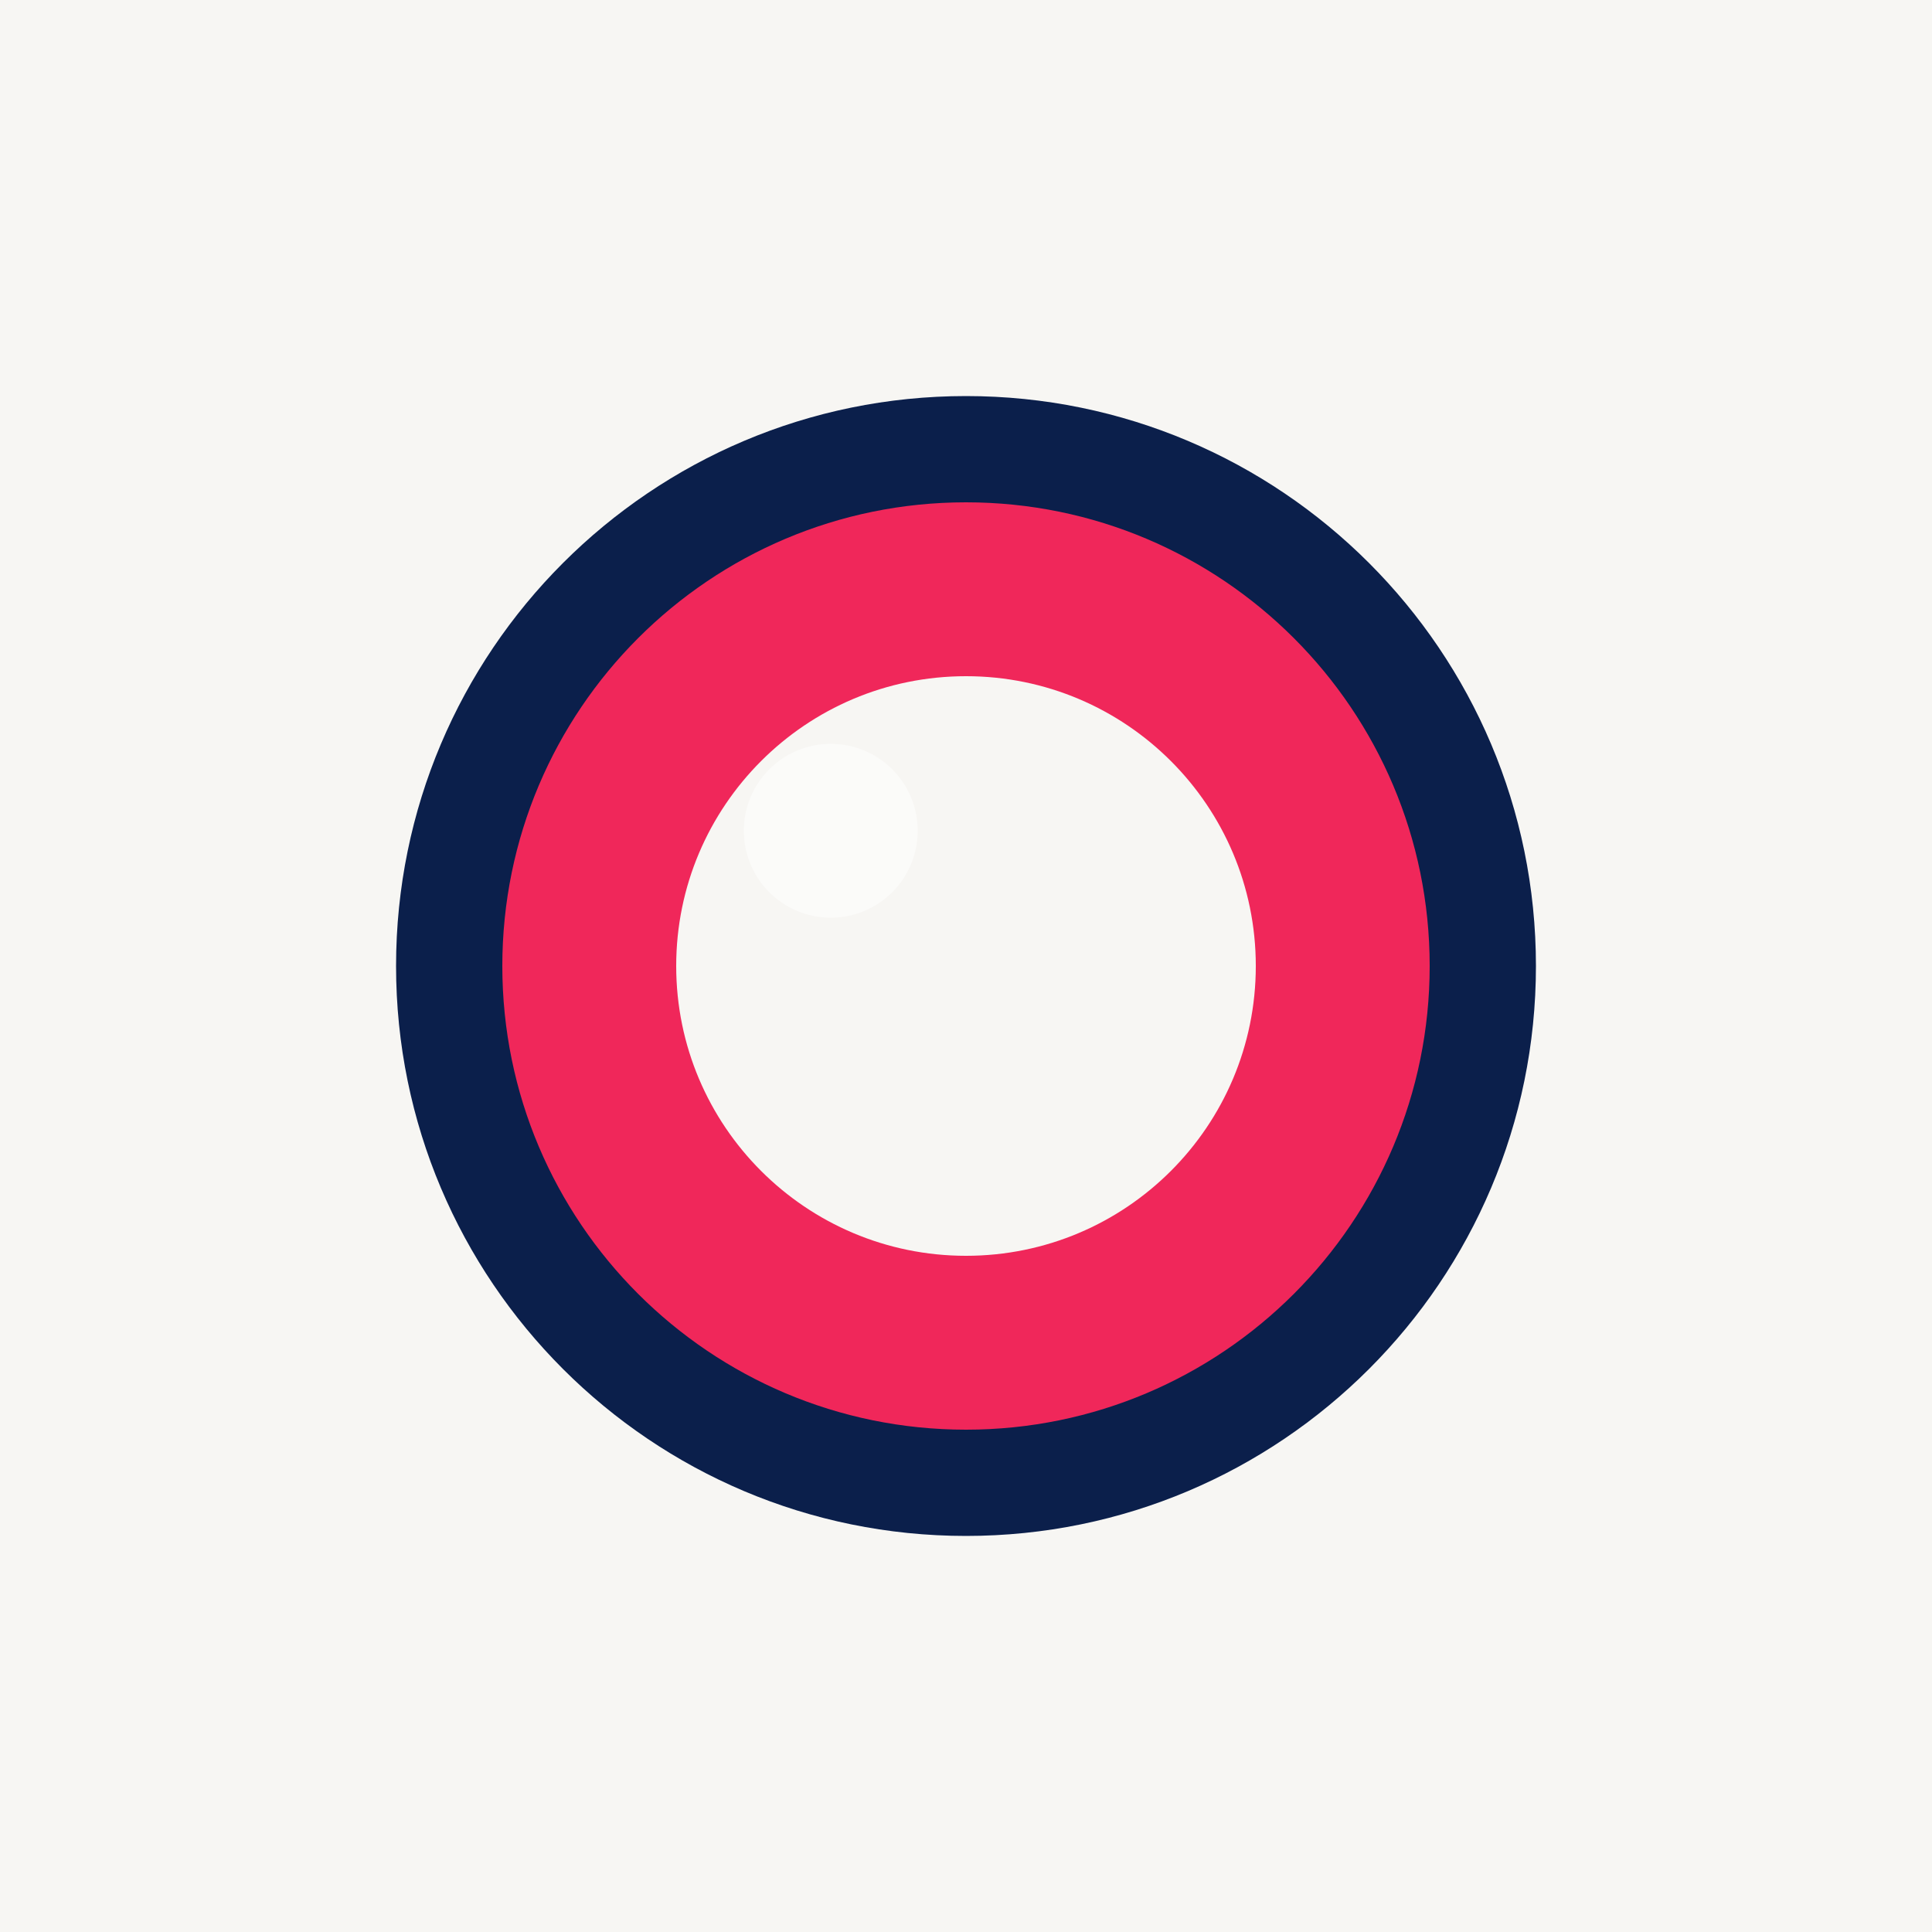
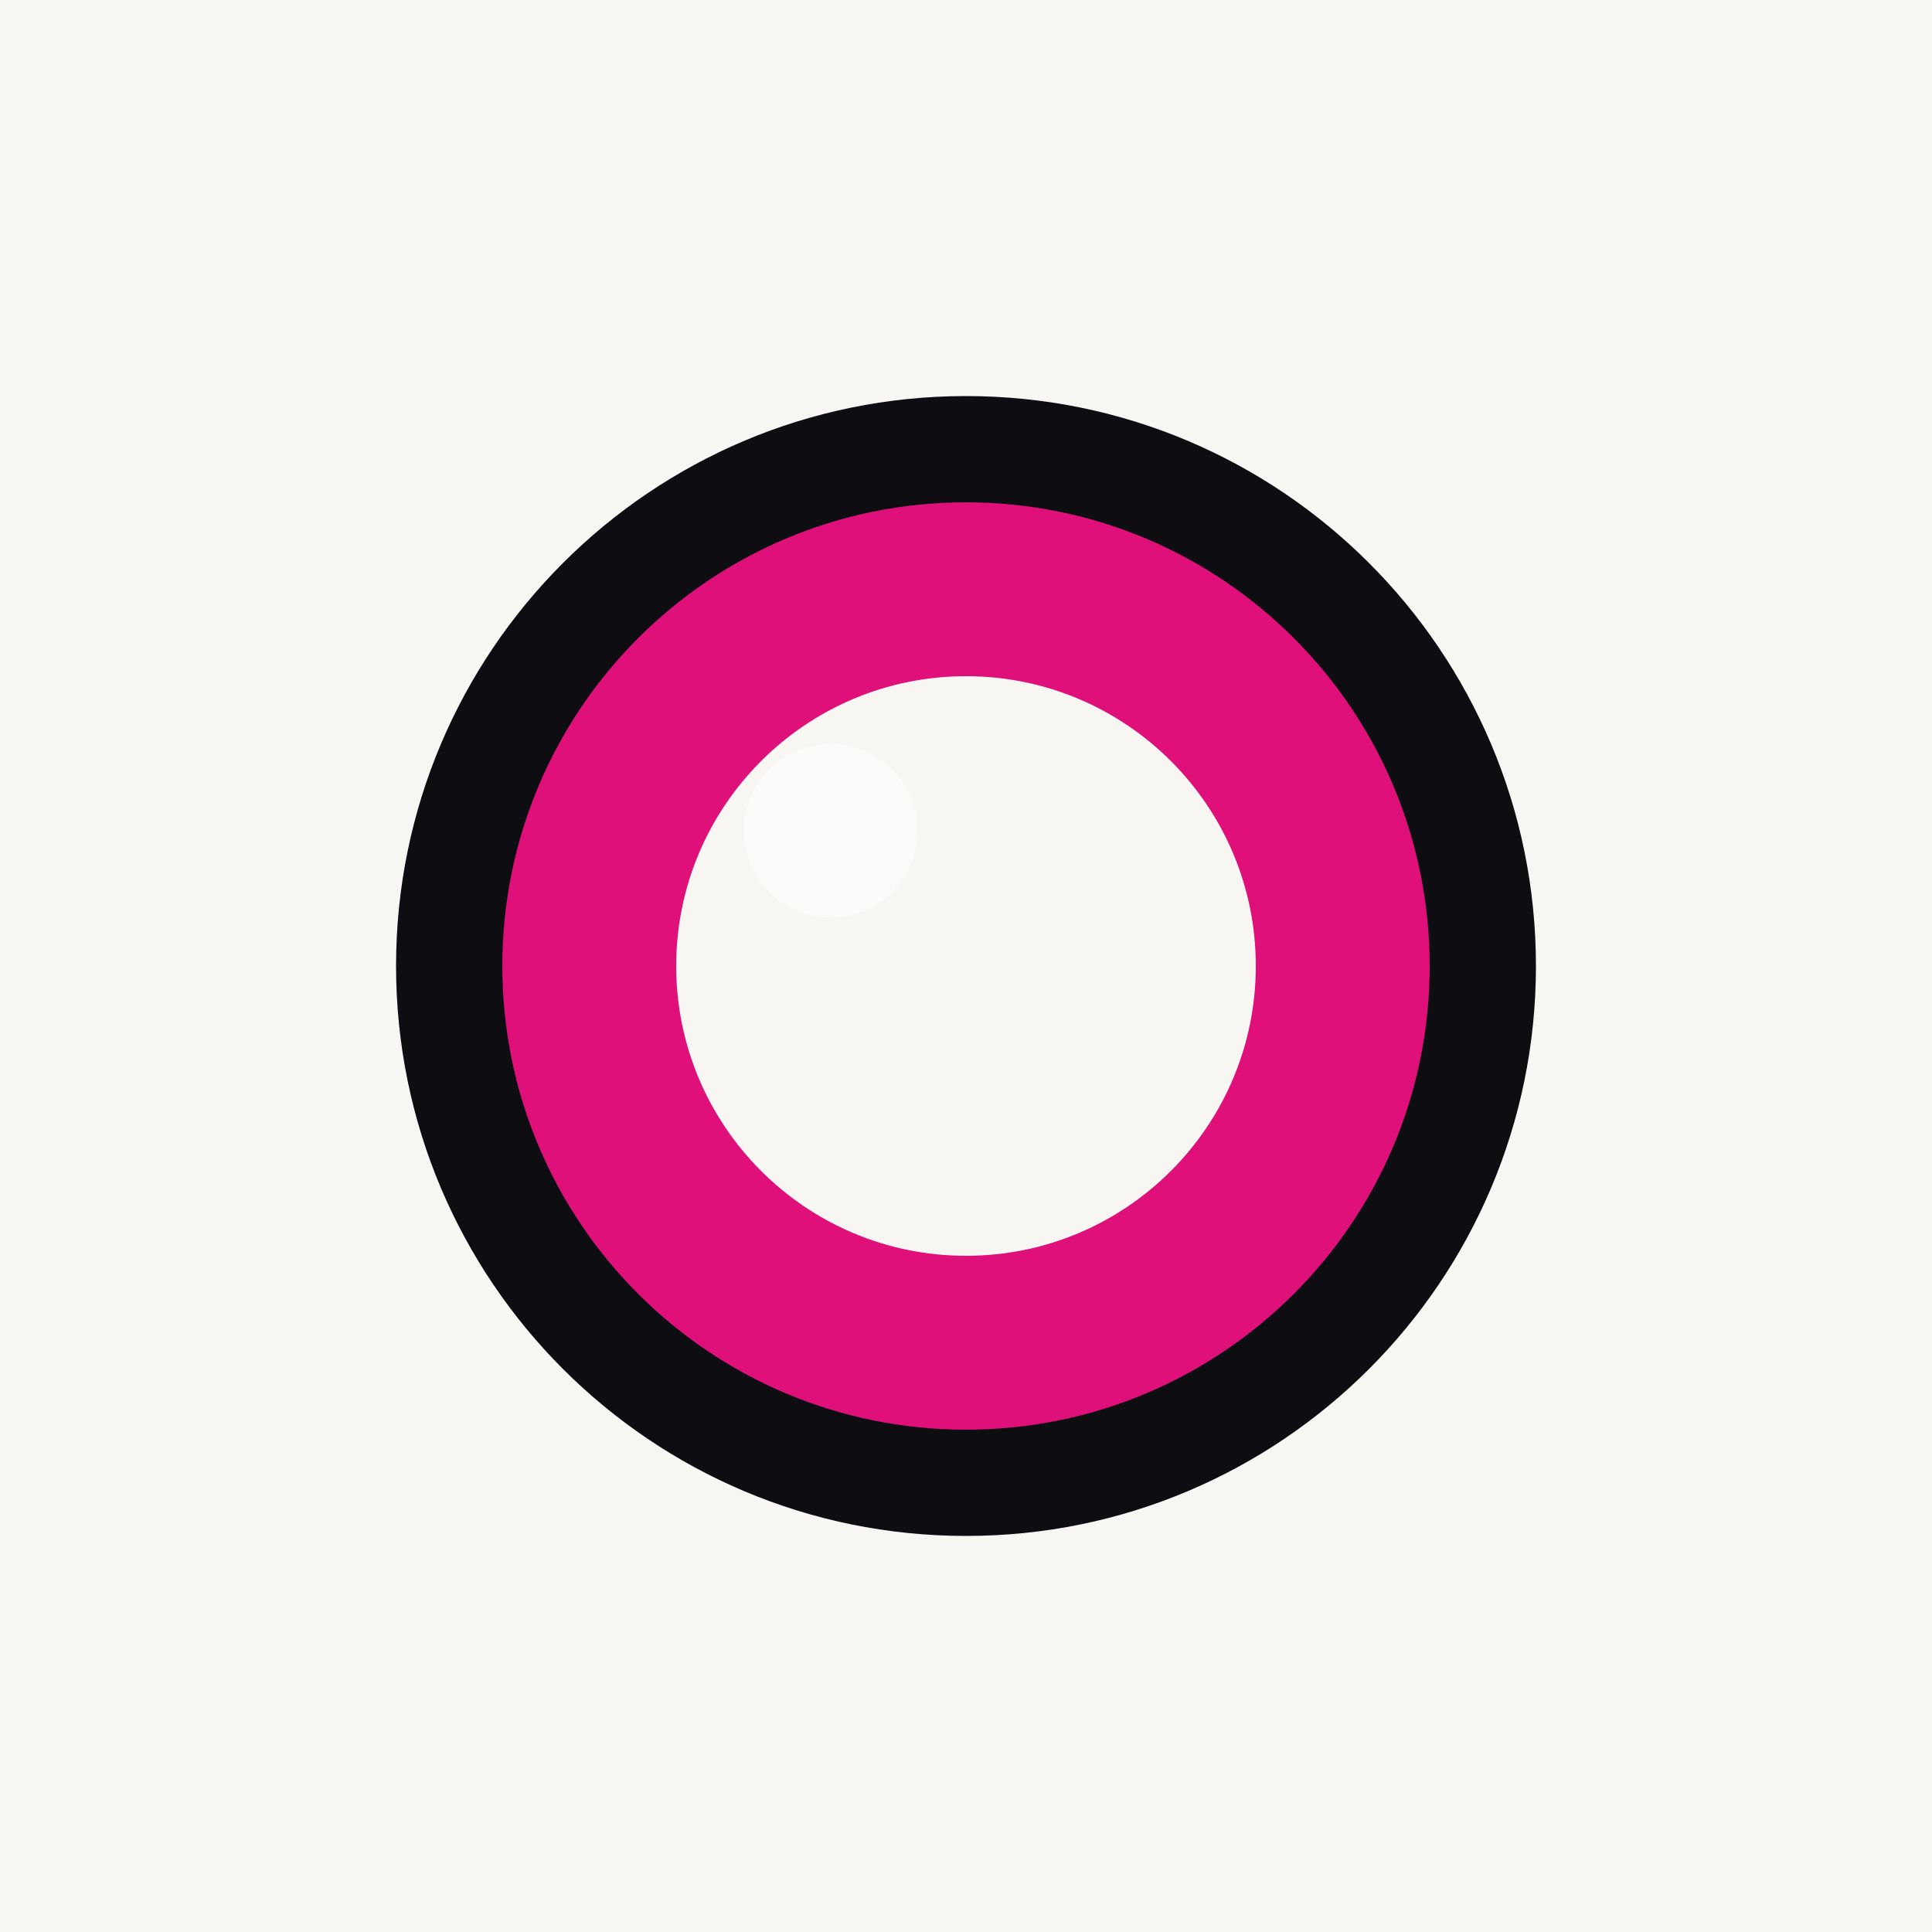
<svg xmlns="http://www.w3.org/2000/svg" viewBox="0 0 400 400" width="400" height="400" role="img">
  <rect width="400" height="400" fill="#f7f6f3" />
-   <circle cx="200" cy="200" r="118" fill="#0B1F4B" />
-   <circle cx="200" cy="200" r="96" fill="#F0275A" />
+   <circle cx="200" cy="200" r="118" fill="#0D0D12" />
+   <circle cx="200" cy="200" r="96" fill="#E0107A" />
  <circle cx="200" cy="200" r="60" fill="#f7f6f3" />
  <circle cx="172" cy="172" r="18" fill="#ffffff" opacity=".5" />
</svg>
